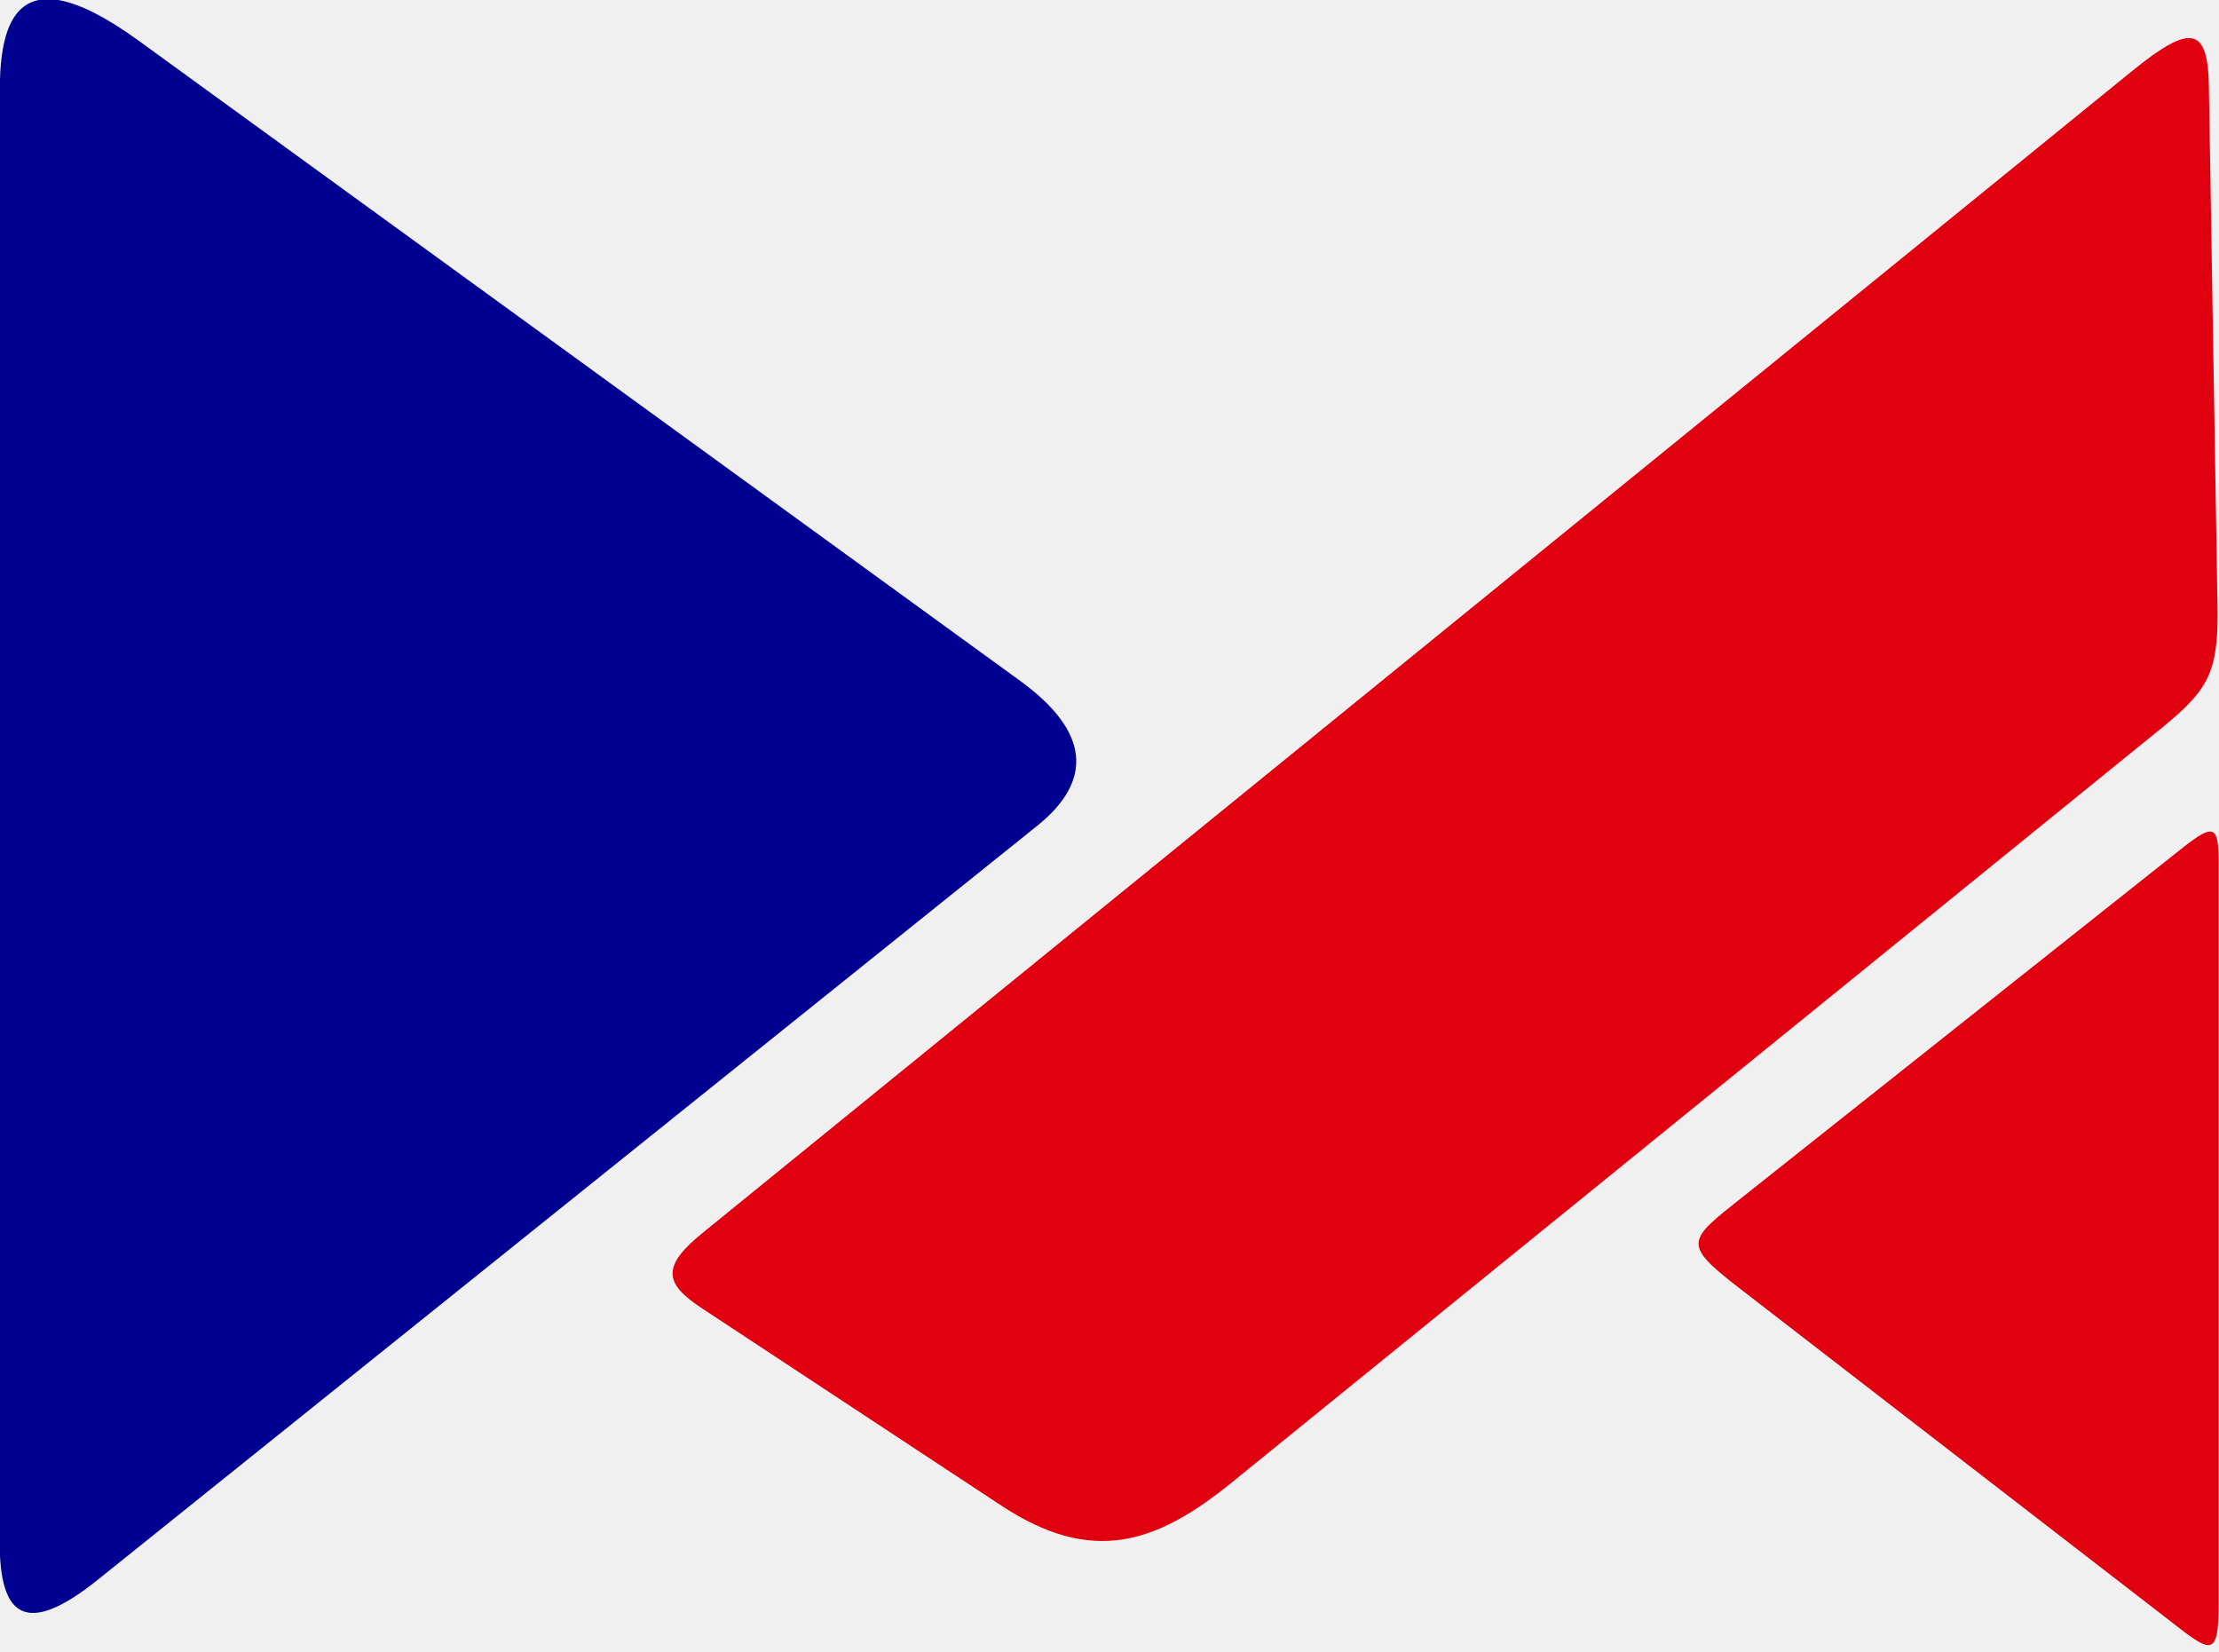
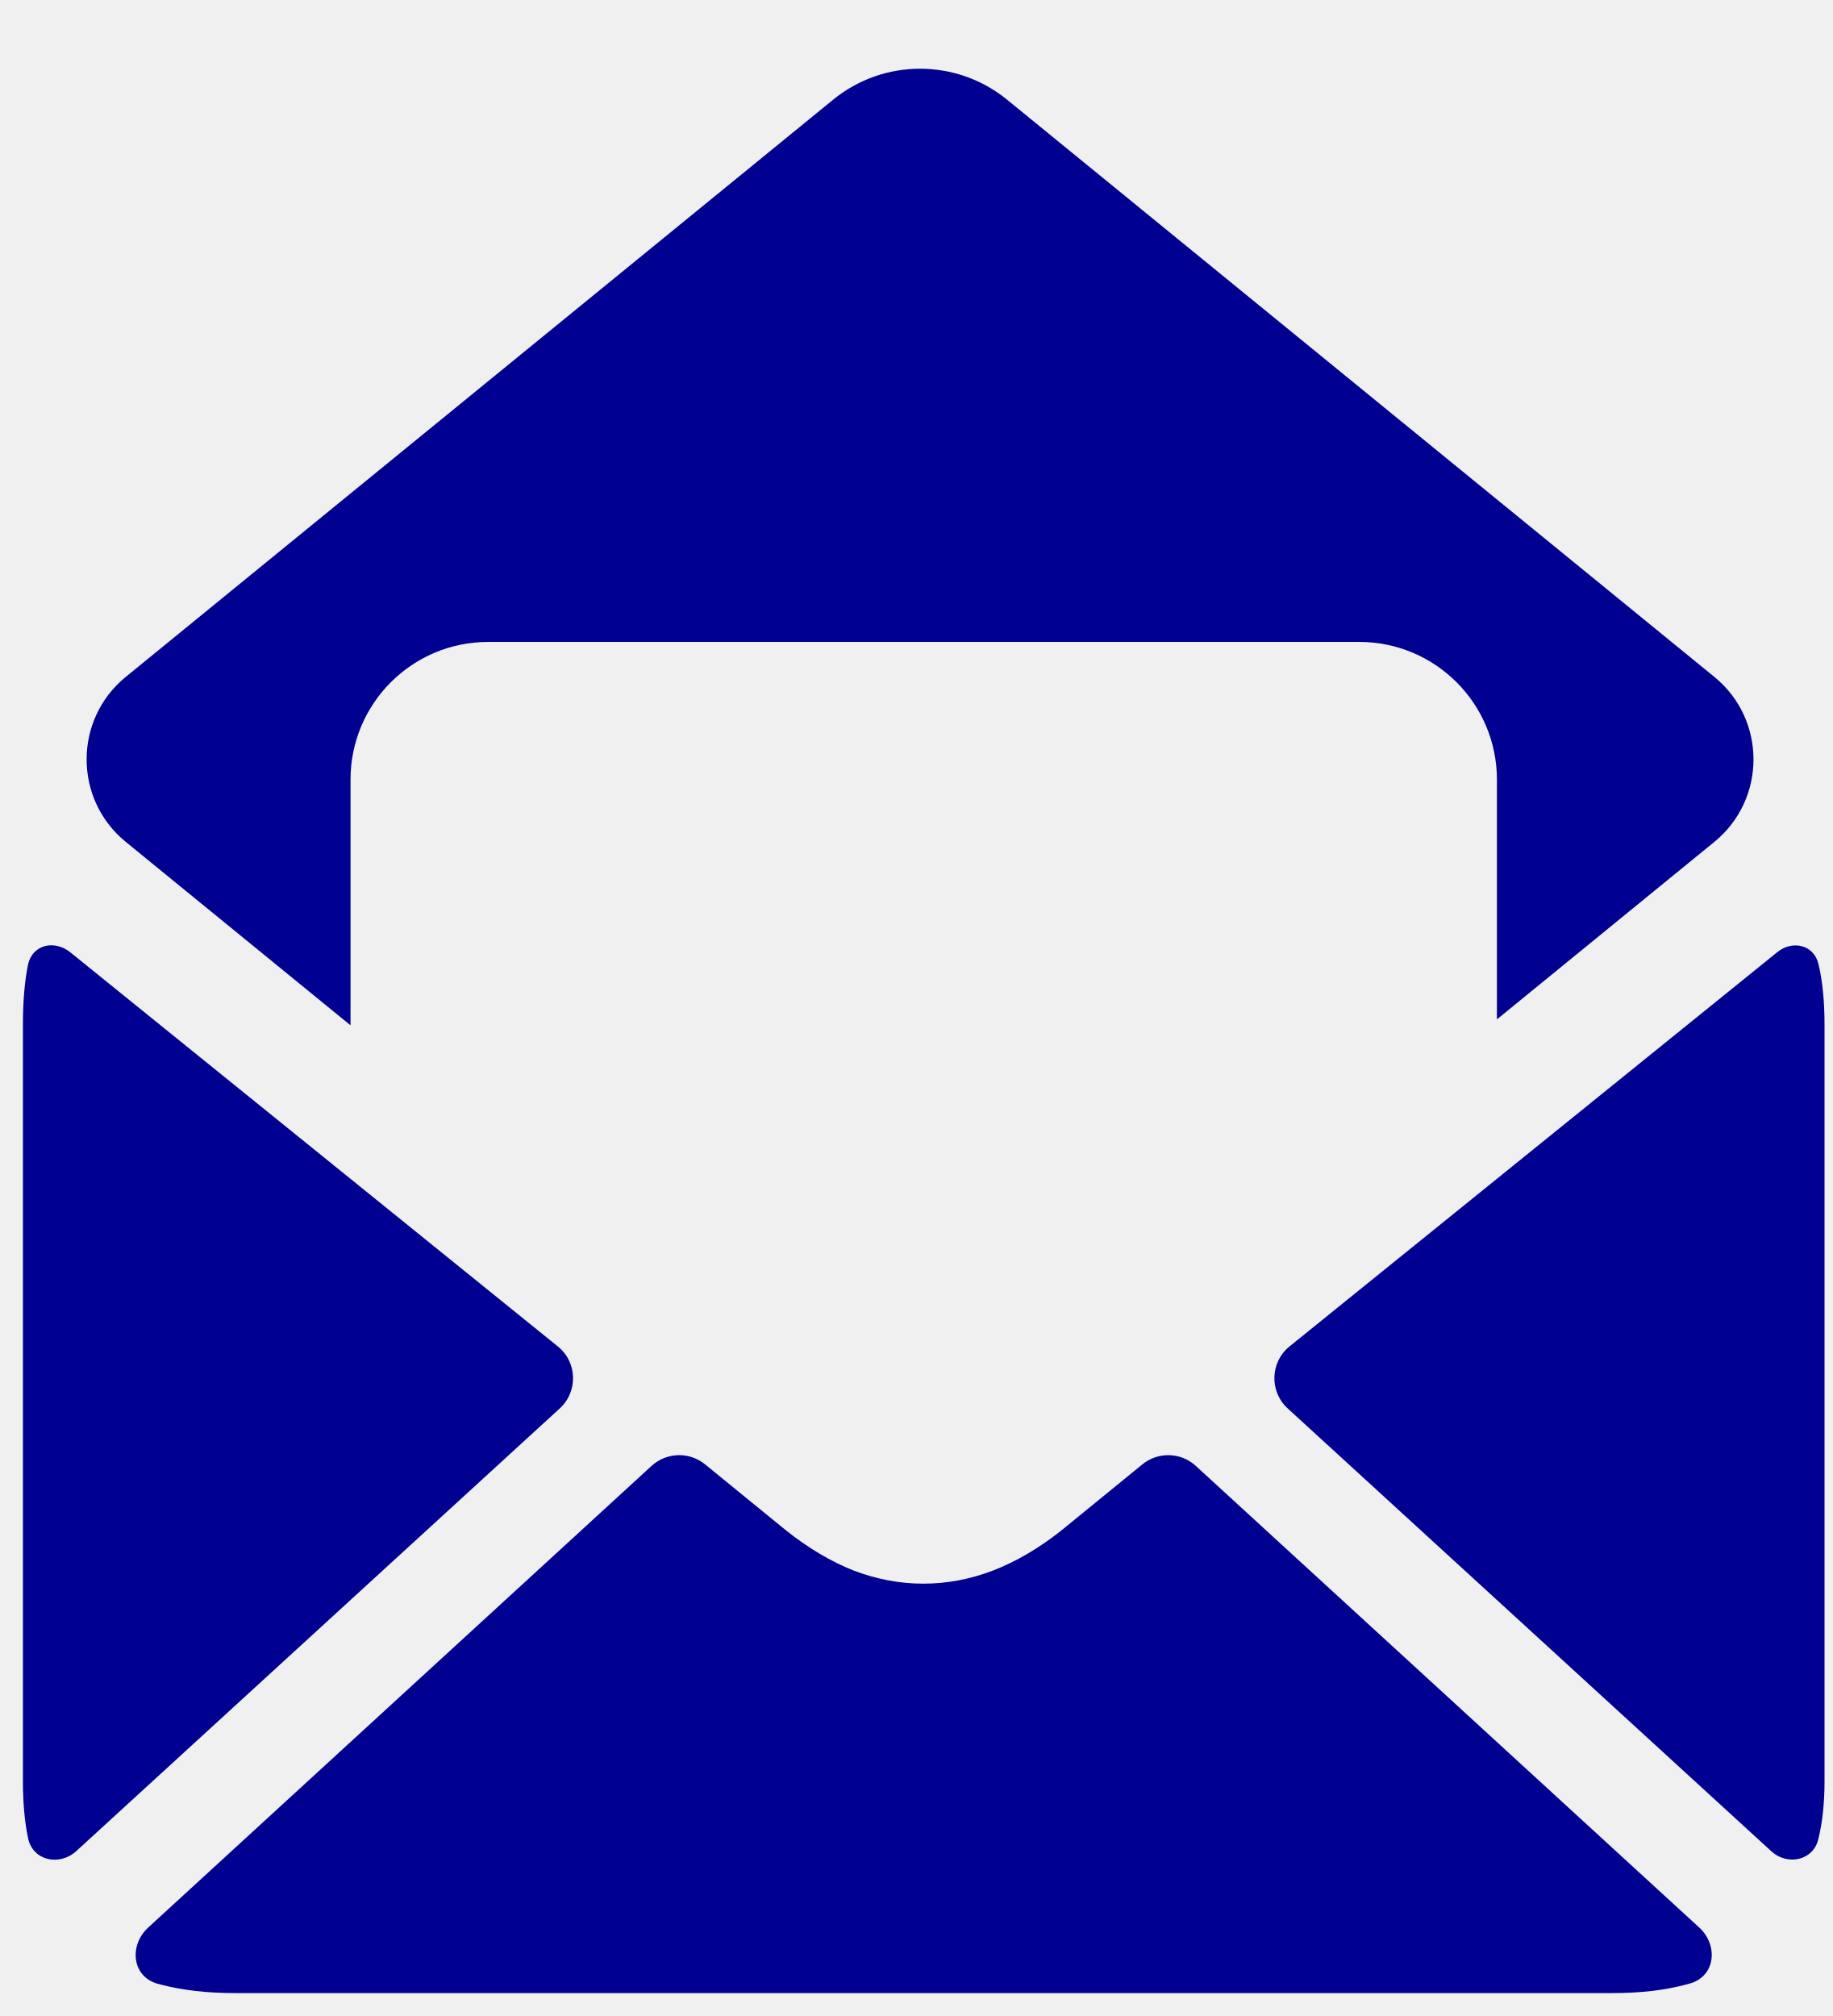
- <svg xmlns="http://www.w3.org/2000/svg" width="43" height="32" viewBox="0 0 43 32" fill="none">
-   <g clip-path="url(#clip0_2025_112)">
-     <path fill-rule="evenodd" clip-rule="evenodd" d="M1.894 30.61L20.101 15.999C21.179 15.132 21.128 14.185 19.779 13.2L2.693 0.793C0.156 -1.051 -0.006 0.668 -0.006 1.858V29.89C-0.006 31.315 0.493 31.734 1.894 30.61Z" fill="#000091" />
-     <path fill-rule="evenodd" clip-rule="evenodd" d="M41.337 1.359L13.633 23.874C12.812 24.535 12.864 24.866 13.604 25.351L19.412 29.178C21.157 30.324 22.396 29.92 23.863 28.73L41.909 14.089C42.789 13.37 42.987 13.024 42.972 11.797L42.804 1.682C42.789 0.499 42.437 0.47 41.337 1.359Z" fill="#E1000F" />
-     <path fill-rule="evenodd" clip-rule="evenodd" d="M42.298 16.425L33.762 23.198C32.706 24.036 32.589 24.095 33.689 24.947L42.019 31.382C42.833 32.014 42.994 32.168 42.994 31.066V16.763C42.994 16.014 42.928 15.926 42.298 16.425Z" fill="#E1000F" />
-   </g>
-   <defs>
-     <clipPath id="clip0_2025_112">
-       <rect width="43" height="32" fill="white" />
-     </clipPath>
-   </defs>
+ <svg xmlns="http://www.w3.org/2000/svg" width="20" height="22" viewBox="0 0 20 22" fill="none">
+   <path d="M0.833 20.2C0.649 20.368 0.359 20.306 0.307 20.062C0.269 19.882 0.25 19.673 0.25 19.434V11.186C0.25 10.927 0.269 10.706 0.307 10.521C0.358 10.306 0.595 10.254 0.768 10.393L6.087 14.693C6.3 14.864 6.31 15.185 6.108 15.37L0.833 20.2ZM2.564 21.75C2.265 21.75 1.999 21.72 1.765 21.66C1.75 21.656 1.735 21.652 1.72 21.648C1.44 21.57 1.404 21.23 1.619 21.033L7.11 15.997C7.274 15.847 7.523 15.84 7.695 15.981L8.585 16.707C8.824 16.896 9.068 17.041 9.318 17.14C9.568 17.235 9.82 17.282 10.076 17.282C10.331 17.282 10.584 17.235 10.833 17.14C11.089 17.041 11.336 16.896 11.575 16.707L12.465 15.981C12.637 15.84 12.886 15.847 13.049 15.997L18.541 21.033C18.756 21.23 18.719 21.569 18.438 21.646C18.421 21.651 18.404 21.656 18.386 21.66C18.158 21.72 17.895 21.75 17.596 21.75H2.564ZM19.844 20.062C19.794 20.301 19.509 20.367 19.328 20.201L14.052 15.37C13.85 15.185 13.86 14.864 14.072 14.693L19.394 10.391C19.562 10.255 19.795 10.311 19.844 10.521C19.888 10.706 19.91 10.927 19.91 11.186V19.434C19.91 19.673 19.888 19.882 19.844 20.062Z" fill="#000091" />
+   <path d="M3.825 11.189L1.372 9.187C0.803 8.722 0.803 7.852 1.372 7.387L9.09 1.089C9.643 0.637 10.437 0.637 10.991 1.089L18.708 7.387C19.277 7.852 19.277 8.722 18.708 9.187L16.335 11.124V8.508C16.335 7.678 15.662 7.005 14.832 7.005H5.328C4.497 7.005 3.825 7.678 3.825 8.508V11.189Z" fill="#000091" />
</svg>
